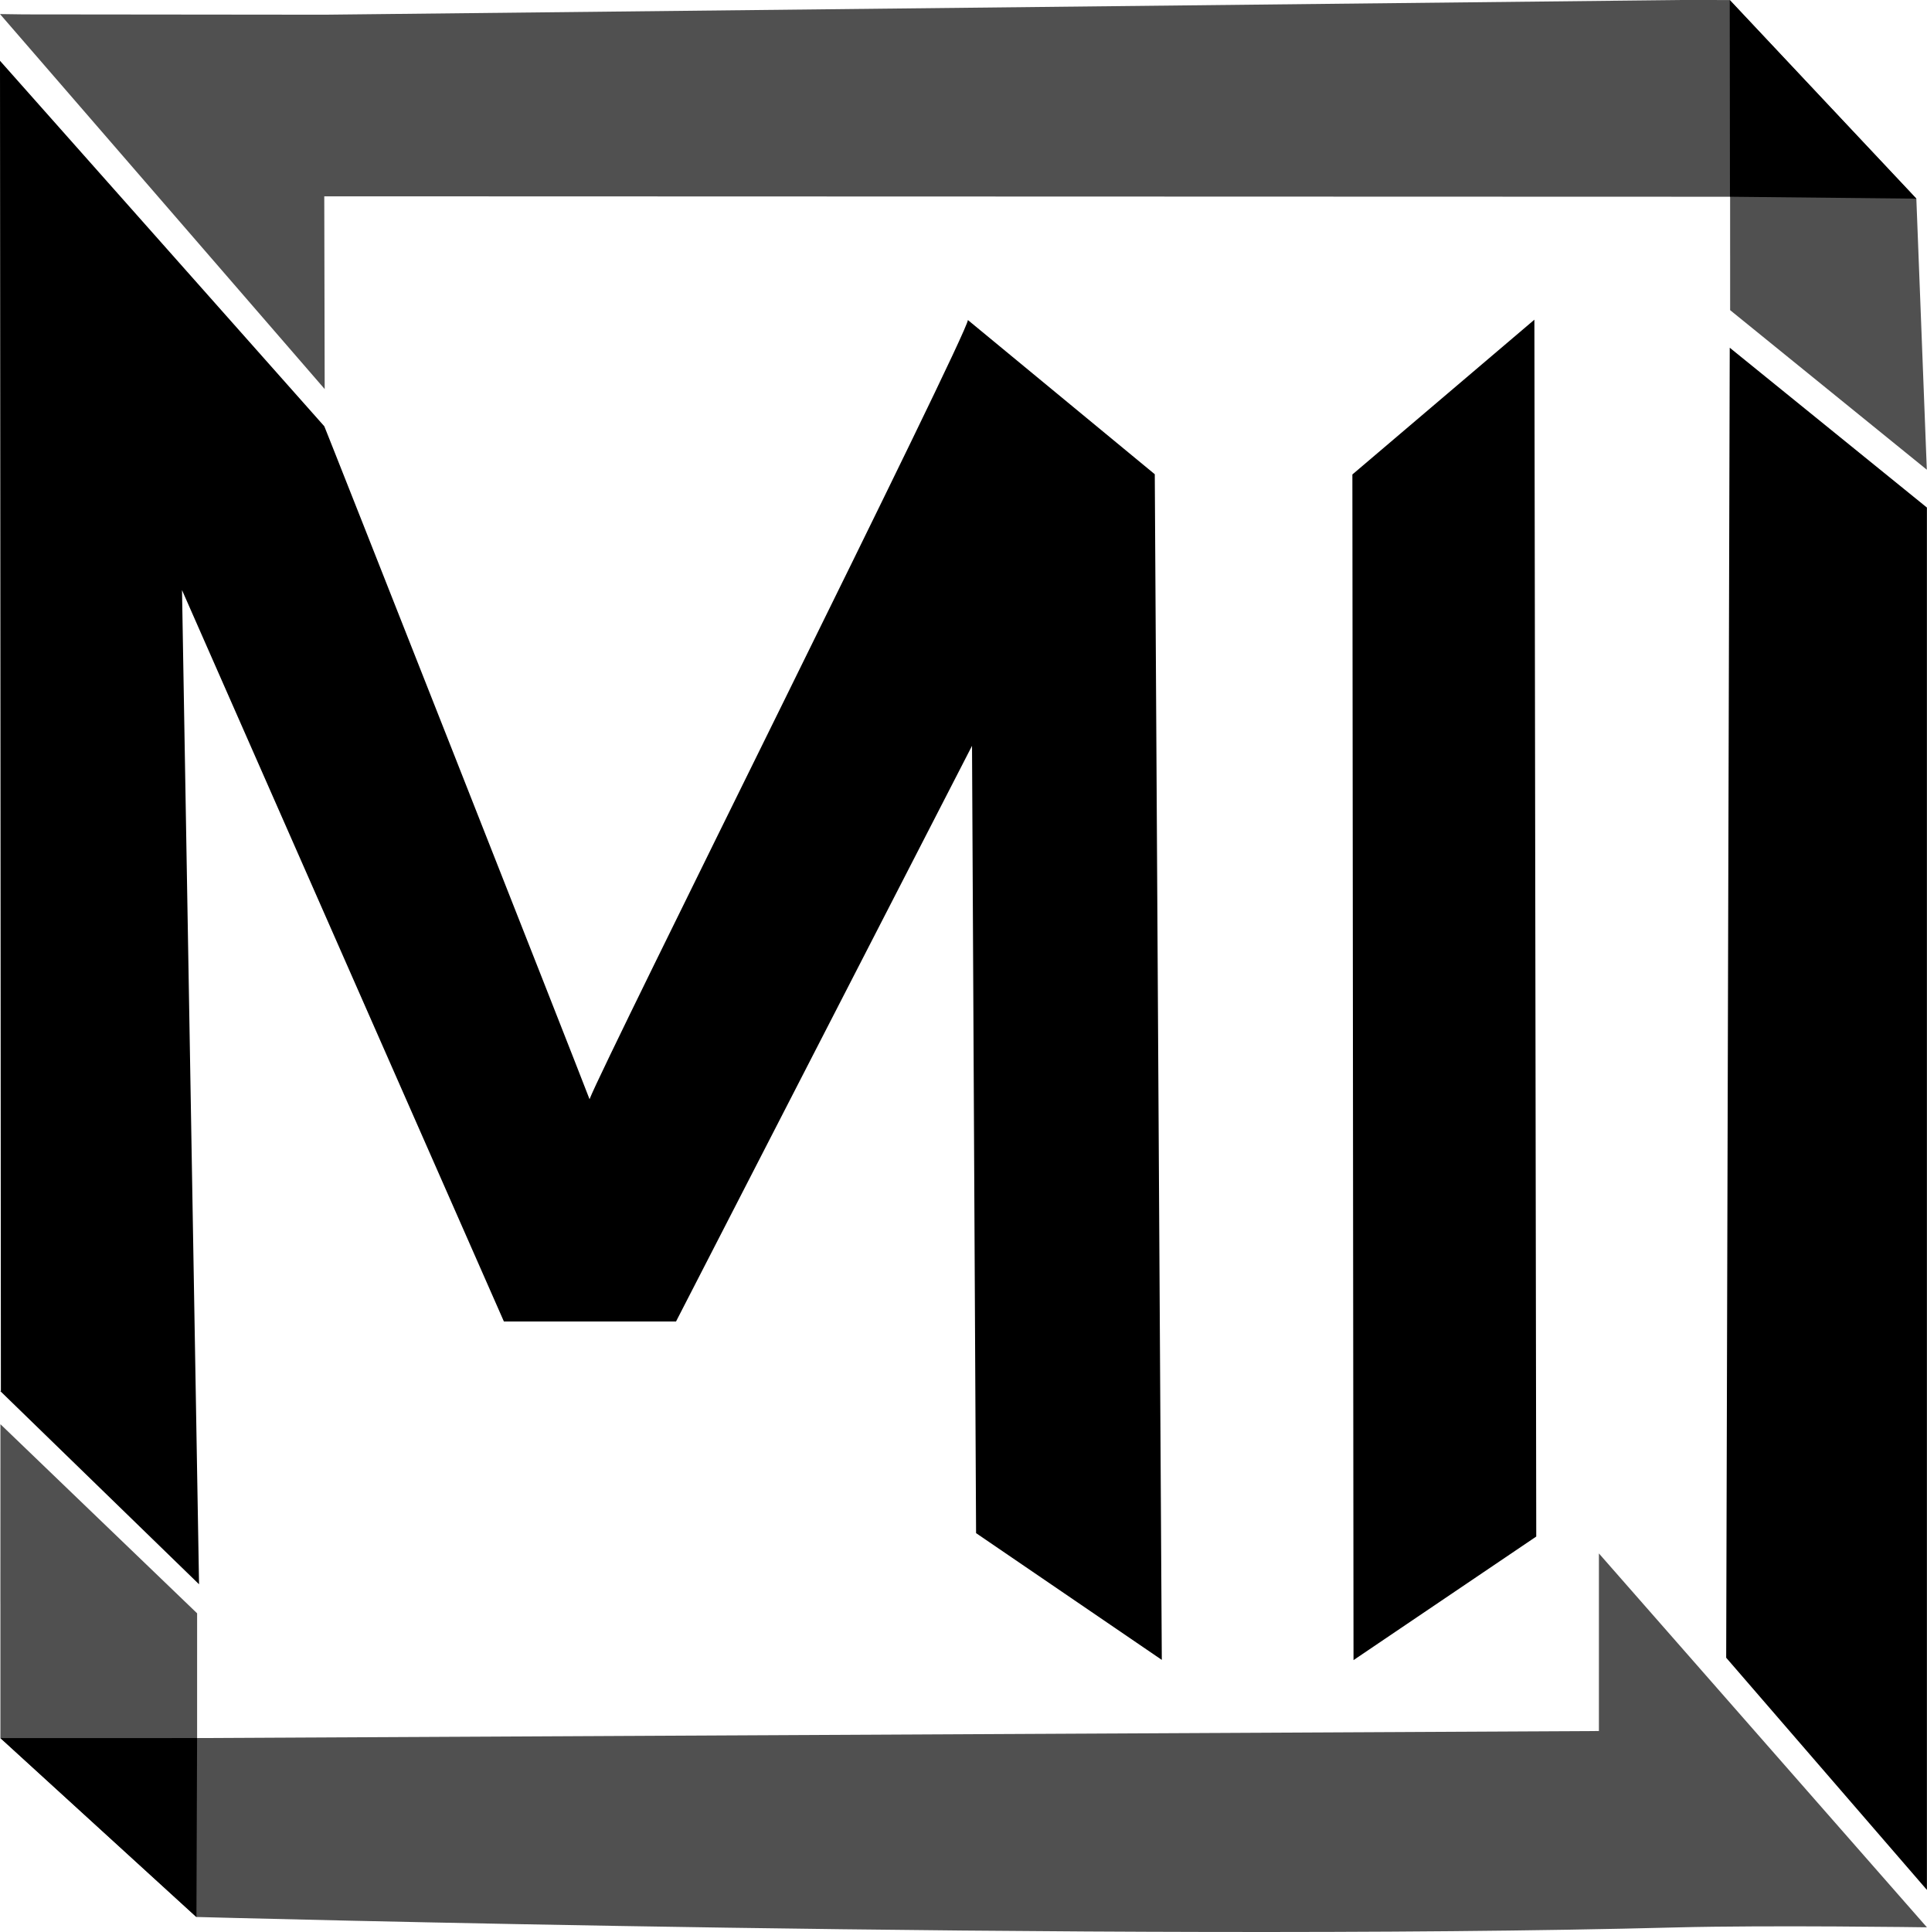
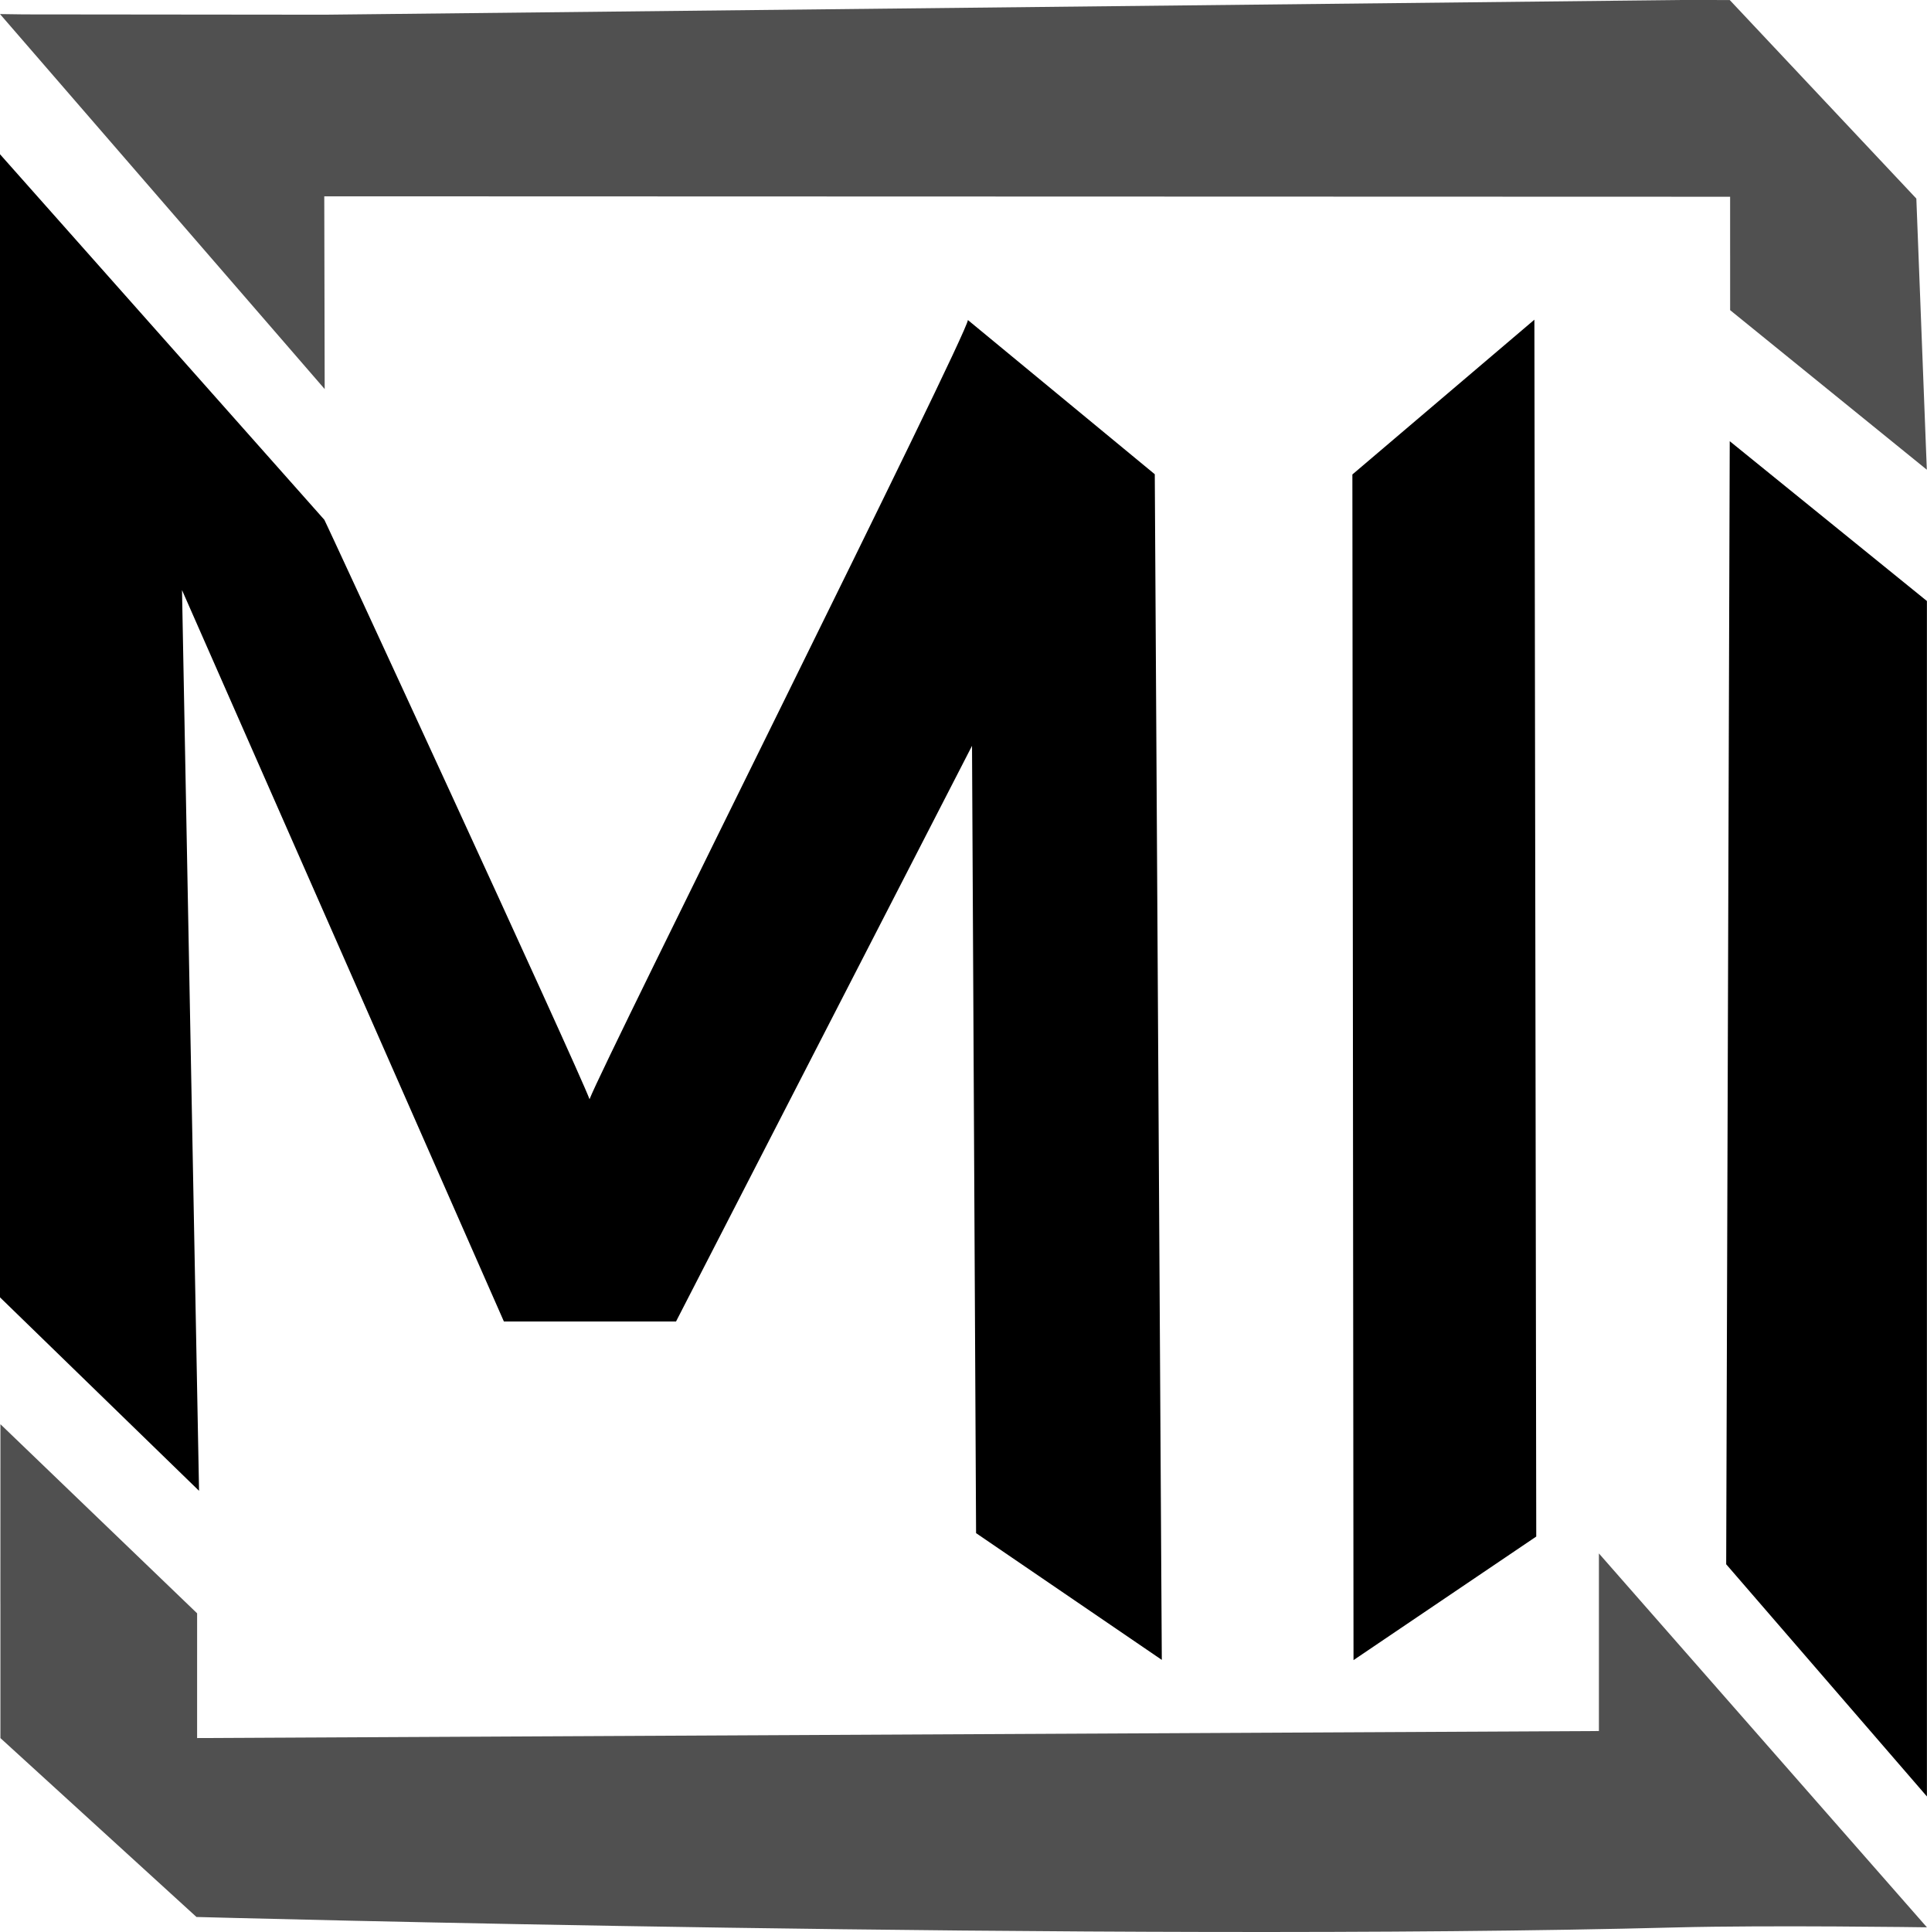
- <svg xmlns="http://www.w3.org/2000/svg" viewBox="371.859 141.315 206.2 206.705">
-   <path fill-rule="evenodd" clip-rule="evenodd" d="M -3.206 -145.097 L 28.968 -145.064 L 174.049 -146.635 L 174.582 -146.637 L 179.321 -146.633 L 199.289 -125.392 L 200.41 -96.383 L 179.363 -113.454 L 179.363 -119.249 L 179.361 -119.784 L 179.361 -125.587 L 28.921 -125.633 L 28.966 -105.01 L -5.779 -145.133 L -3.206 -145.097 Z" style="fill: rgba(0, 0, 0, 0.686); transform-origin: 97.315px -121.51px;" transform="matrix(1, 0, 0, 1, 377.638, 287.952)" />
-   <path fill-rule="evenodd" clip-rule="evenodd" d="M 200.421 59.566 C 200.421 59.566 183.504 59.32 173.563 59.579 C 113.818 61.142 15.245 58.461 15.245 58.461 L -5.736 39.32 L -5.734 39.32 L -5.735 25.015 L -5.737 24.602 L -5.733 5.739 L 15.314 25.972 L 15.313 39.318 L 165.321 38.566 L 165.322 19.566 L 200.421 59.566 Z" style="fill: rgba(0, 0, 0, 0.686);" transform="matrix(1, 0, 0, 1, 377.638, 287.952)" />
-   <path d="M -5.684 2.209 L -5.779 -140.134 L 28.921 -101.034 C 28.795 -101.45 55.897 -32.762 57.308 -29.032 C 58.894 -33.178 97.799 -110.92 97.794 -112.398 L 117.794 -95.898 C 117.786 -95.874 118.551 30.848 118.546 30.955 L 98.671 17.393 L 98.237 -66.842 L 66.564 -5.253 L 48.142 -5.253 L 13.698 -83.504 L 15.521 22.866 L -5.779 2.166 L -5.684 2.209 Z" style="" transform="matrix(1, 0, 0, 1, 377.638, 287.952)" />
-   <path d="M 178.941 30.724 L 179.321 -109.434 L 200.421 -92.334 L 200.421 55.566 L 178.941 30.724 Z" style="" transform="matrix(1, 0, 0, 1, 377.638, 287.952)" />
-   <path d="M 139.061 30.979 L 138.939 -95.872 L 158.417 -112.434 L 158.615 17.759 L 139.061 30.979 Z" style="" transform="matrix(1, 0, 0, 1, 377.638, 287.952)" />
-   <path d="M 179.321 -146.637 L 199.294 -125.381 L 179.344 -125.588 L 179.321 -145.134 L 179.321 -146.534 L 179.321 -146.637 Z" style="transform-origin: 48.851px 81.633px;" transform="matrix(1, 0, 0, 1, 377.638, 287.952)" />
-   <path d="M 15.242 58.477 L -5.738 39.321 L 15.311 39.317 L 15.242 58.477 Z" style="transform-origin: 4.576px 48.969px;" transform="matrix(1, 0, 0, 1, 377.638, 287.952)" />
+ <svg xmlns="http://www.w3.org/2000/svg" viewBox="119.519 115.695 206.2 206.705">
+   <path fill-rule="evenodd" clip-rule="evenodd" d="M 122.092 117.235 L 154.266 117.268 L 299.347 115.697 L 299.88 115.695 L 304.619 115.699 L 324.587 136.94 L 325.708 165.949 L 304.661 148.878 L 304.661 143.083 L 304.659 142.548 L 304.659 136.745 L 154.219 136.699 L 154.264 157.322 L 119.519 117.199 L 122.092 117.235 Z" style="fill: rgba(0, 0, 0, 0.686); transform-origin: 222.613px 140.822px;" />
+   <path fill-rule="evenodd" clip-rule="evenodd" d="M 325.719 321.898 C 325.719 321.898 308.802 321.652 298.861 321.911 C 239.116 323.474 140.543 320.793 140.543 320.793 L 119.562 301.652 L 119.564 301.652 L 119.563 287.347 L 119.561 286.934 L 119.565 268.071 L 140.612 288.304 L 140.611 301.65 L 290.619 300.898 L 290.62 281.898 L 325.719 321.898 Z" style="fill: rgba(0, 0, 0, 0.686);" />
+   <path d="M 119.519 254.498 L 119.519 132.198 L 154.219 171.298 C 154.093 170.882 181.195 229.57 182.606 233.3 C 184.192 229.154 223.097 151.412 223.092 149.934 L 243.092 166.434 C 243.084 166.458 243.849 293.18 243.844 293.287 L 223.969 279.725 L 223.535 195.49 L 191.862 257.079 L 173.44 257.079 L 138.996 178.828 L 140.819 275.198 L 119.519 254.498 Z" style="" />
+   <path d="M 304.239 283.056 L 304.619 162.898 L 325.719 179.998 L 325.719 307.898 L 304.239 283.056 Z" style="" />
+   <path d="M 264.359 293.311 L 264.237 166.46 L 283.715 149.898 L 283.913 280.091 L 264.359 293.311 Z" style="" />
</svg>
